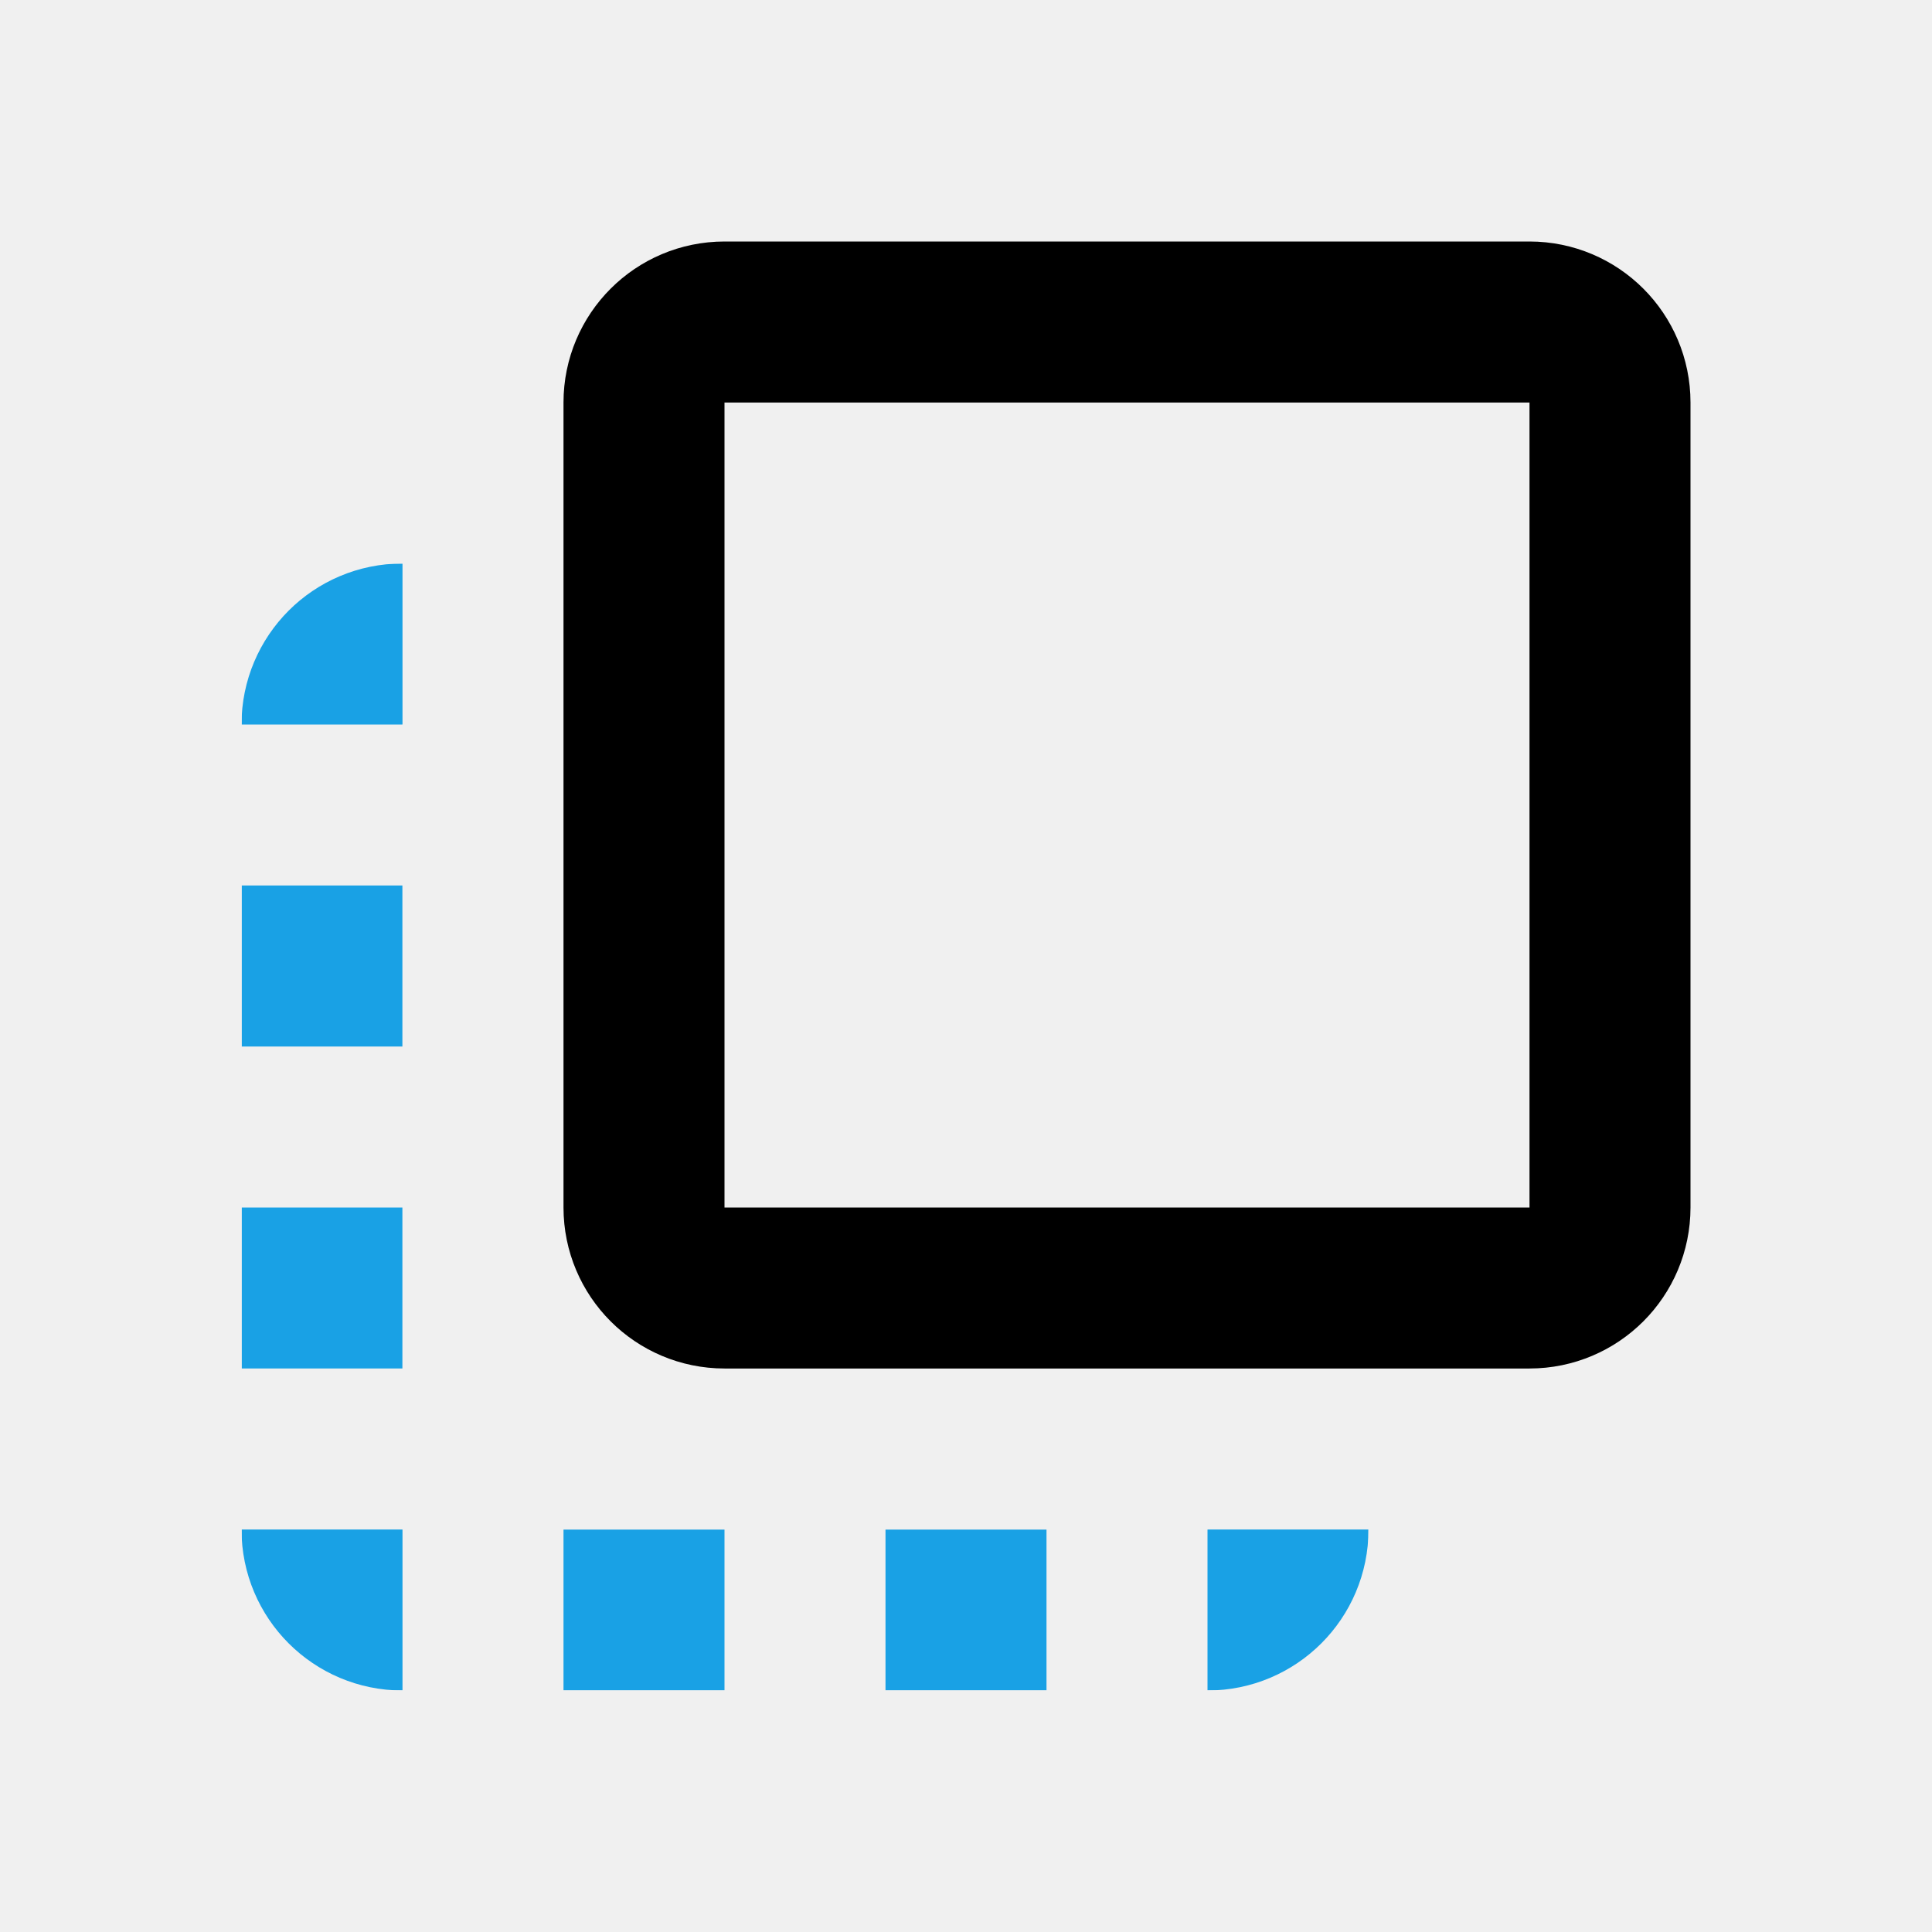
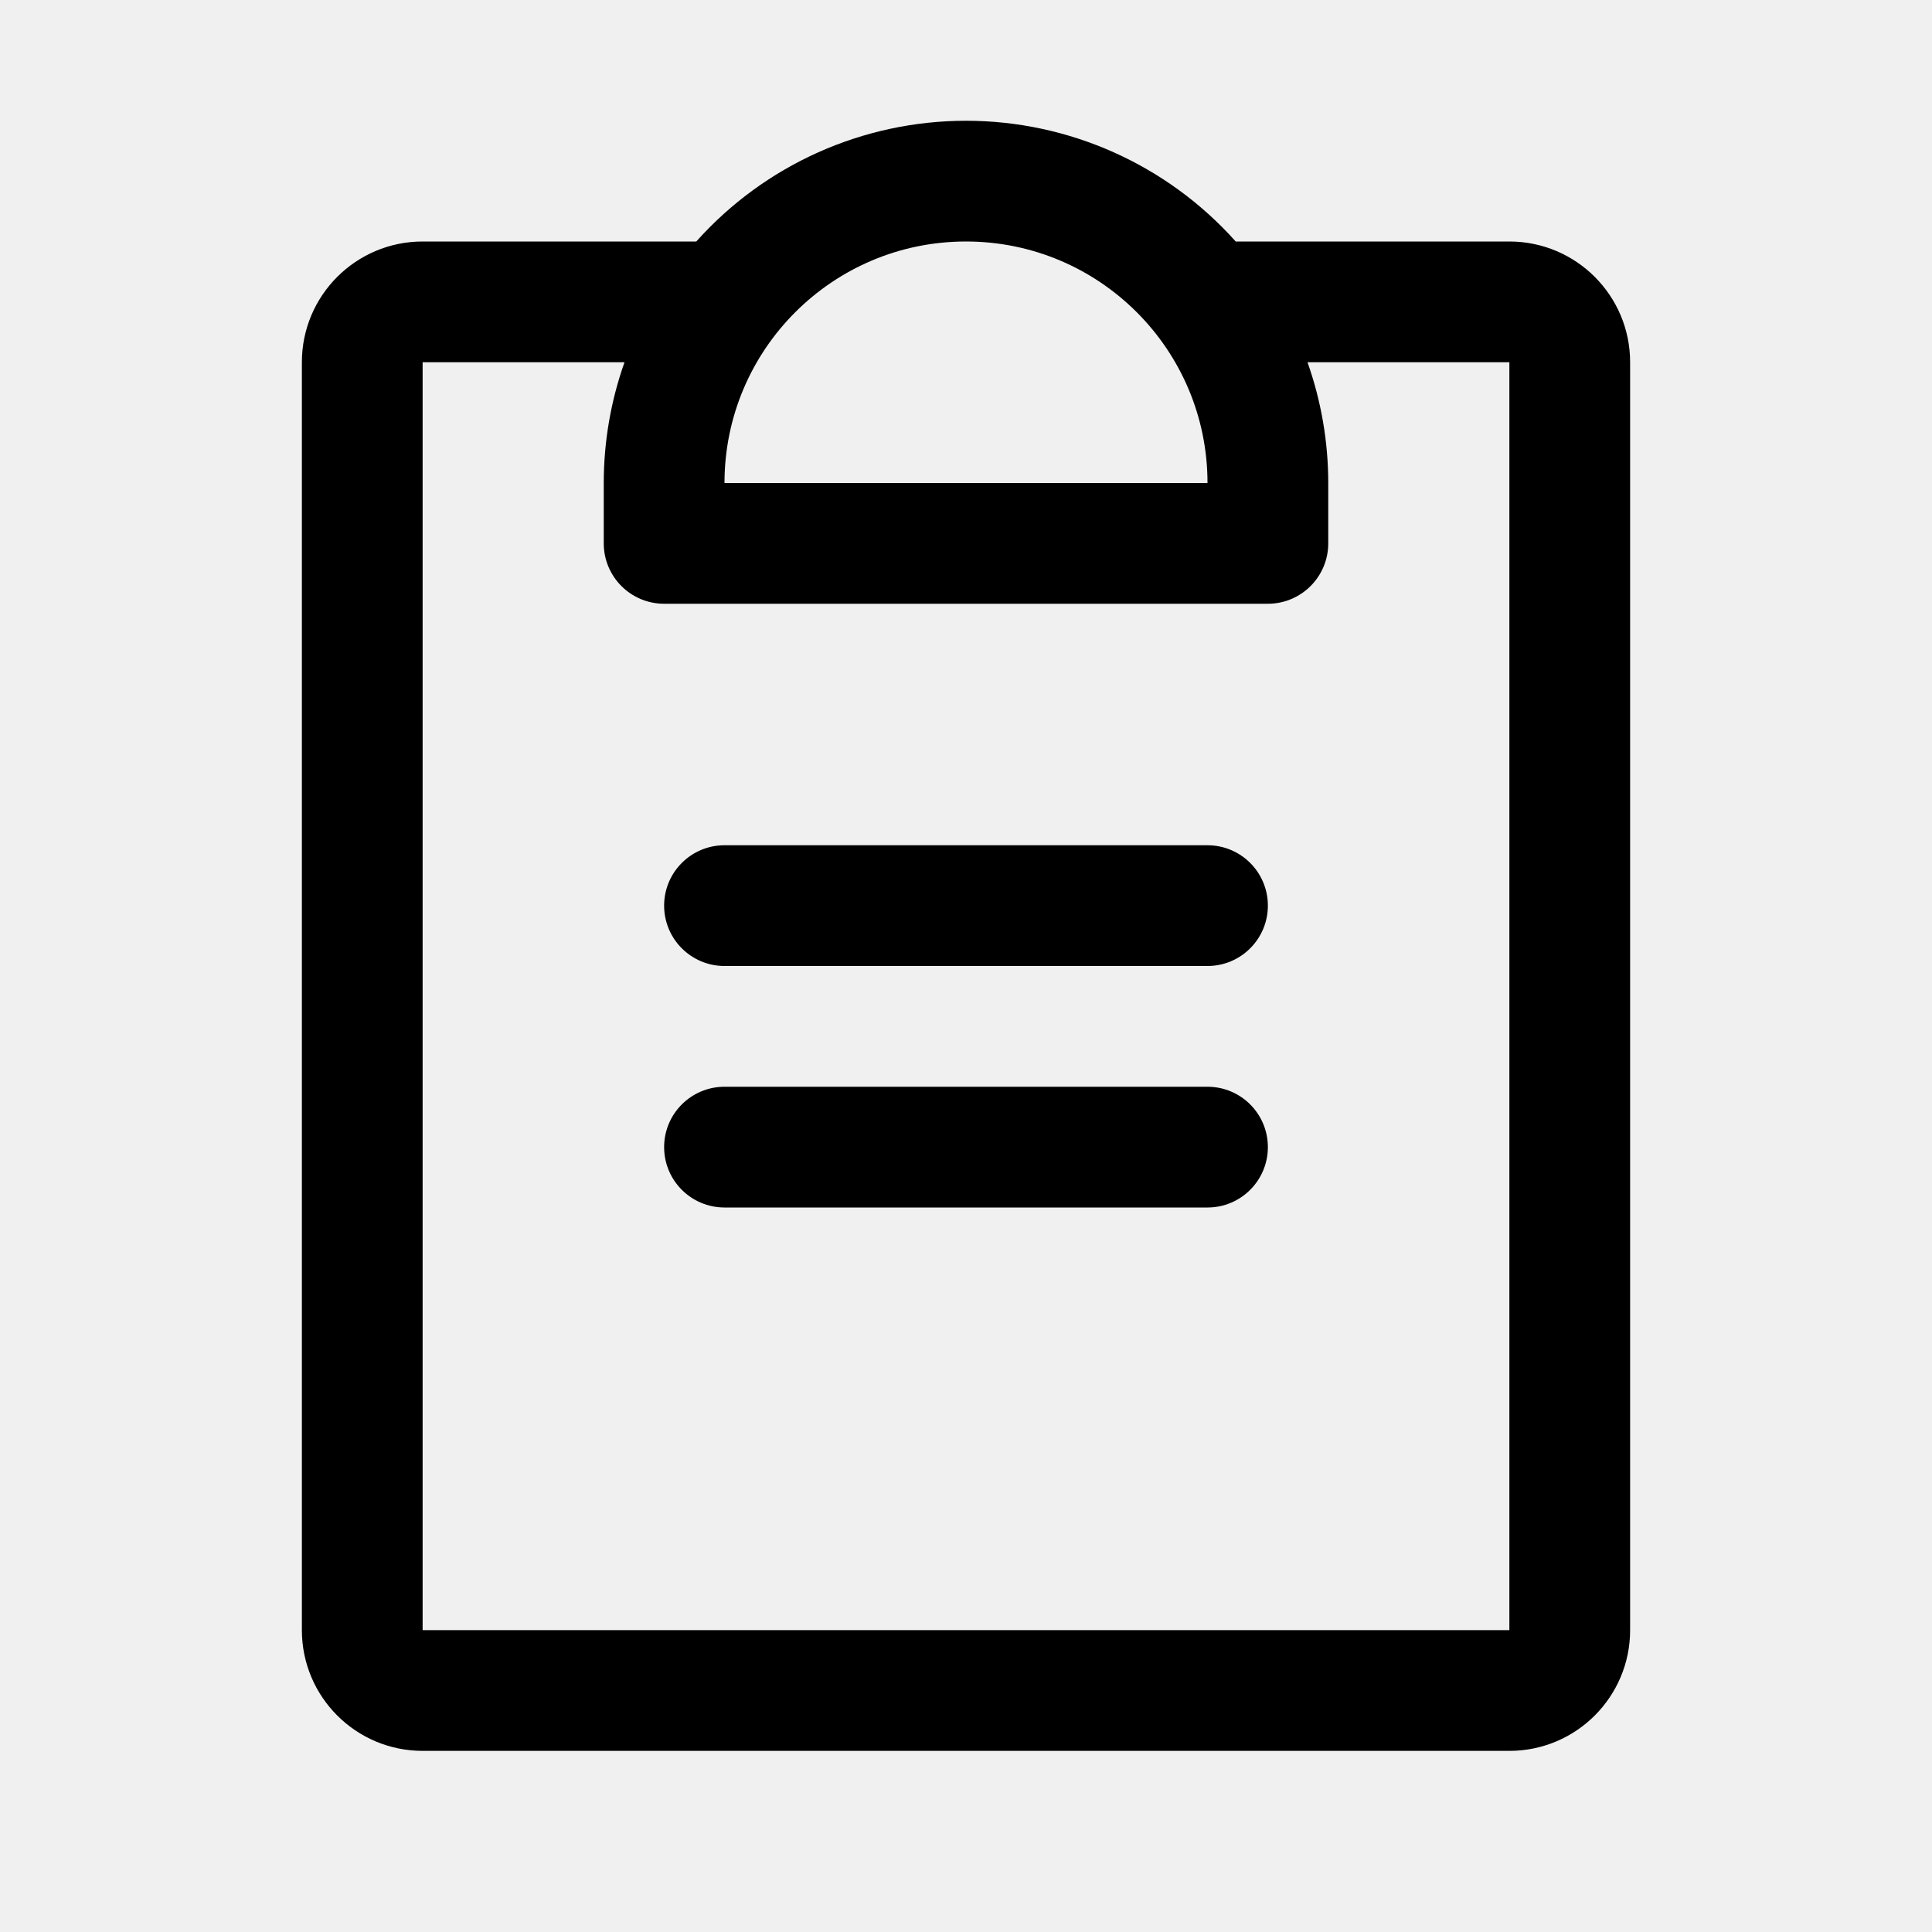
- <svg xmlns="http://www.w3.org/2000/svg" width="24" height="24" viewBox="0 0 24 24" fill="none">
-   <mask id="mask0_1317_6681" style="mask-type:alpha" maskUnits="userSpaceOnUse" x="3" y="7" width="14" height="14">
-     <path d="M3 19H5V21H3V19Z" fill="white" />
-     <path d="M7 19H9V21H7V19Z" fill="white" />
-     <path d="M11 19H13V21H11V19Z" fill="white" />
-     <path d="M15 19H17V21H15V19Z" fill="white" />
-     <path d="M3 15H5V17H3V15Z" fill="white" />
-     <path d="M3 11H5V13H3V11Z" fill="white" />
-     <path d="M3 7H5V9H3V7Z" fill="white" />
-   </mask>
-   <g mask="url(#mask0_1317_6681)">
-     <mask id="mask1_1317_6681" style="mask-type:alpha" maskUnits="userSpaceOnUse" x="3" y="7" width="14" height="14">
-       <path d="M3 21V7H5.01V18.99H17V21H3Z" fill="white" />
-     </mask>
-     <g mask="url(#mask1_1317_6681)">
-       <rect x="4" y="8" width="12" height="12" rx="1" stroke="#19A1E5" stroke-width="2" />
-     </g>
-   </g>
-   <rect x="8" y="4" width="12" height="12" rx="1" stroke="currentcolor" stroke-width="2" />
+ <svg xmlns="http://www.w3.org/2000/svg" width="24" height="24" viewBox="0 0 256 256" fill="currentColor">
+   <path d="M168,152a8,8,0,0,1-8,8H96a8,8,0,0,1,0-16h64A8,8,0,0,1,168,152Zm-8-40H96a8,8,0,0,0,0,16h64a8,8,0,0,0,0-16Zm56-64V216a16,16,0,0,1-16,16H56a16,16,0,0,1-16-16V48A16,16,0,0,1,56,32H92.26a47.92,47.92,0,0,1,71.48,0H200A16,16,0,0,1,216,48ZM96,64h64a32,32,0,0,0-64,0ZM200,48H173.25A47.93,47.93,0,0,1,176,64v8a8,8,0,0,1-8,8H88a8,8,0,0,1-8-8V64a47.93,47.93,0,0,1,2.75-16H56V216H200Z" />
</svg>
